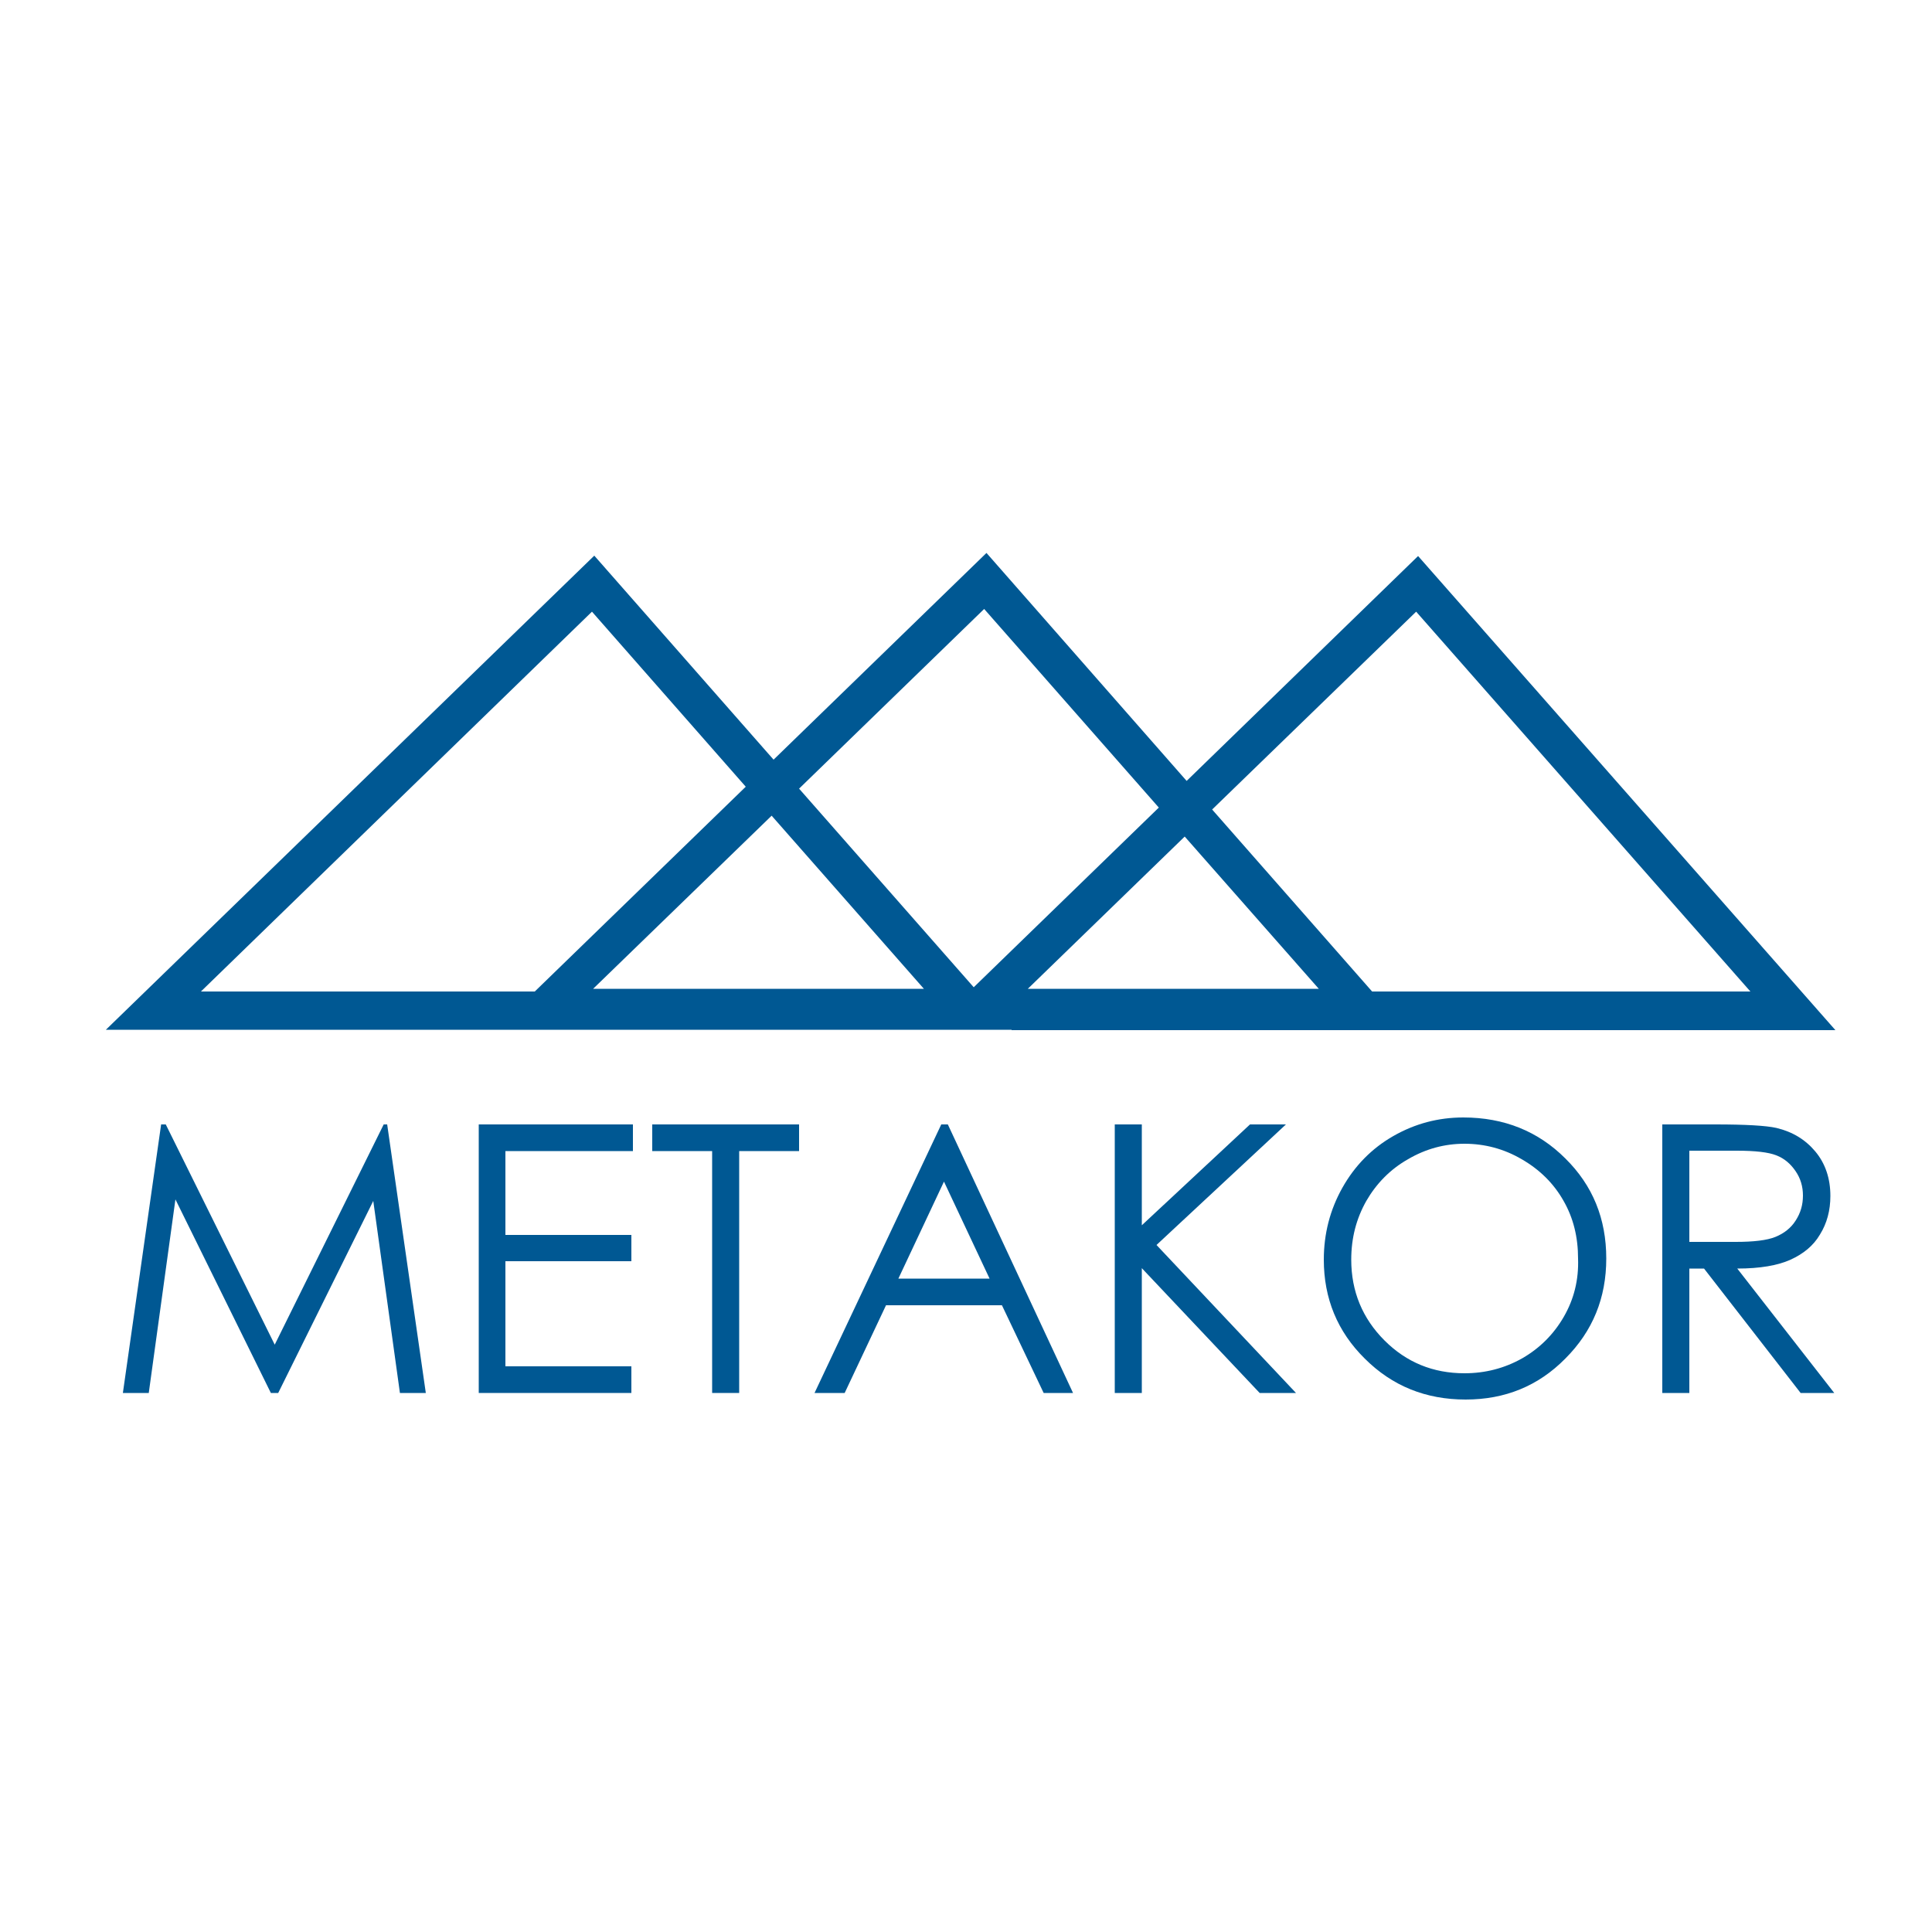
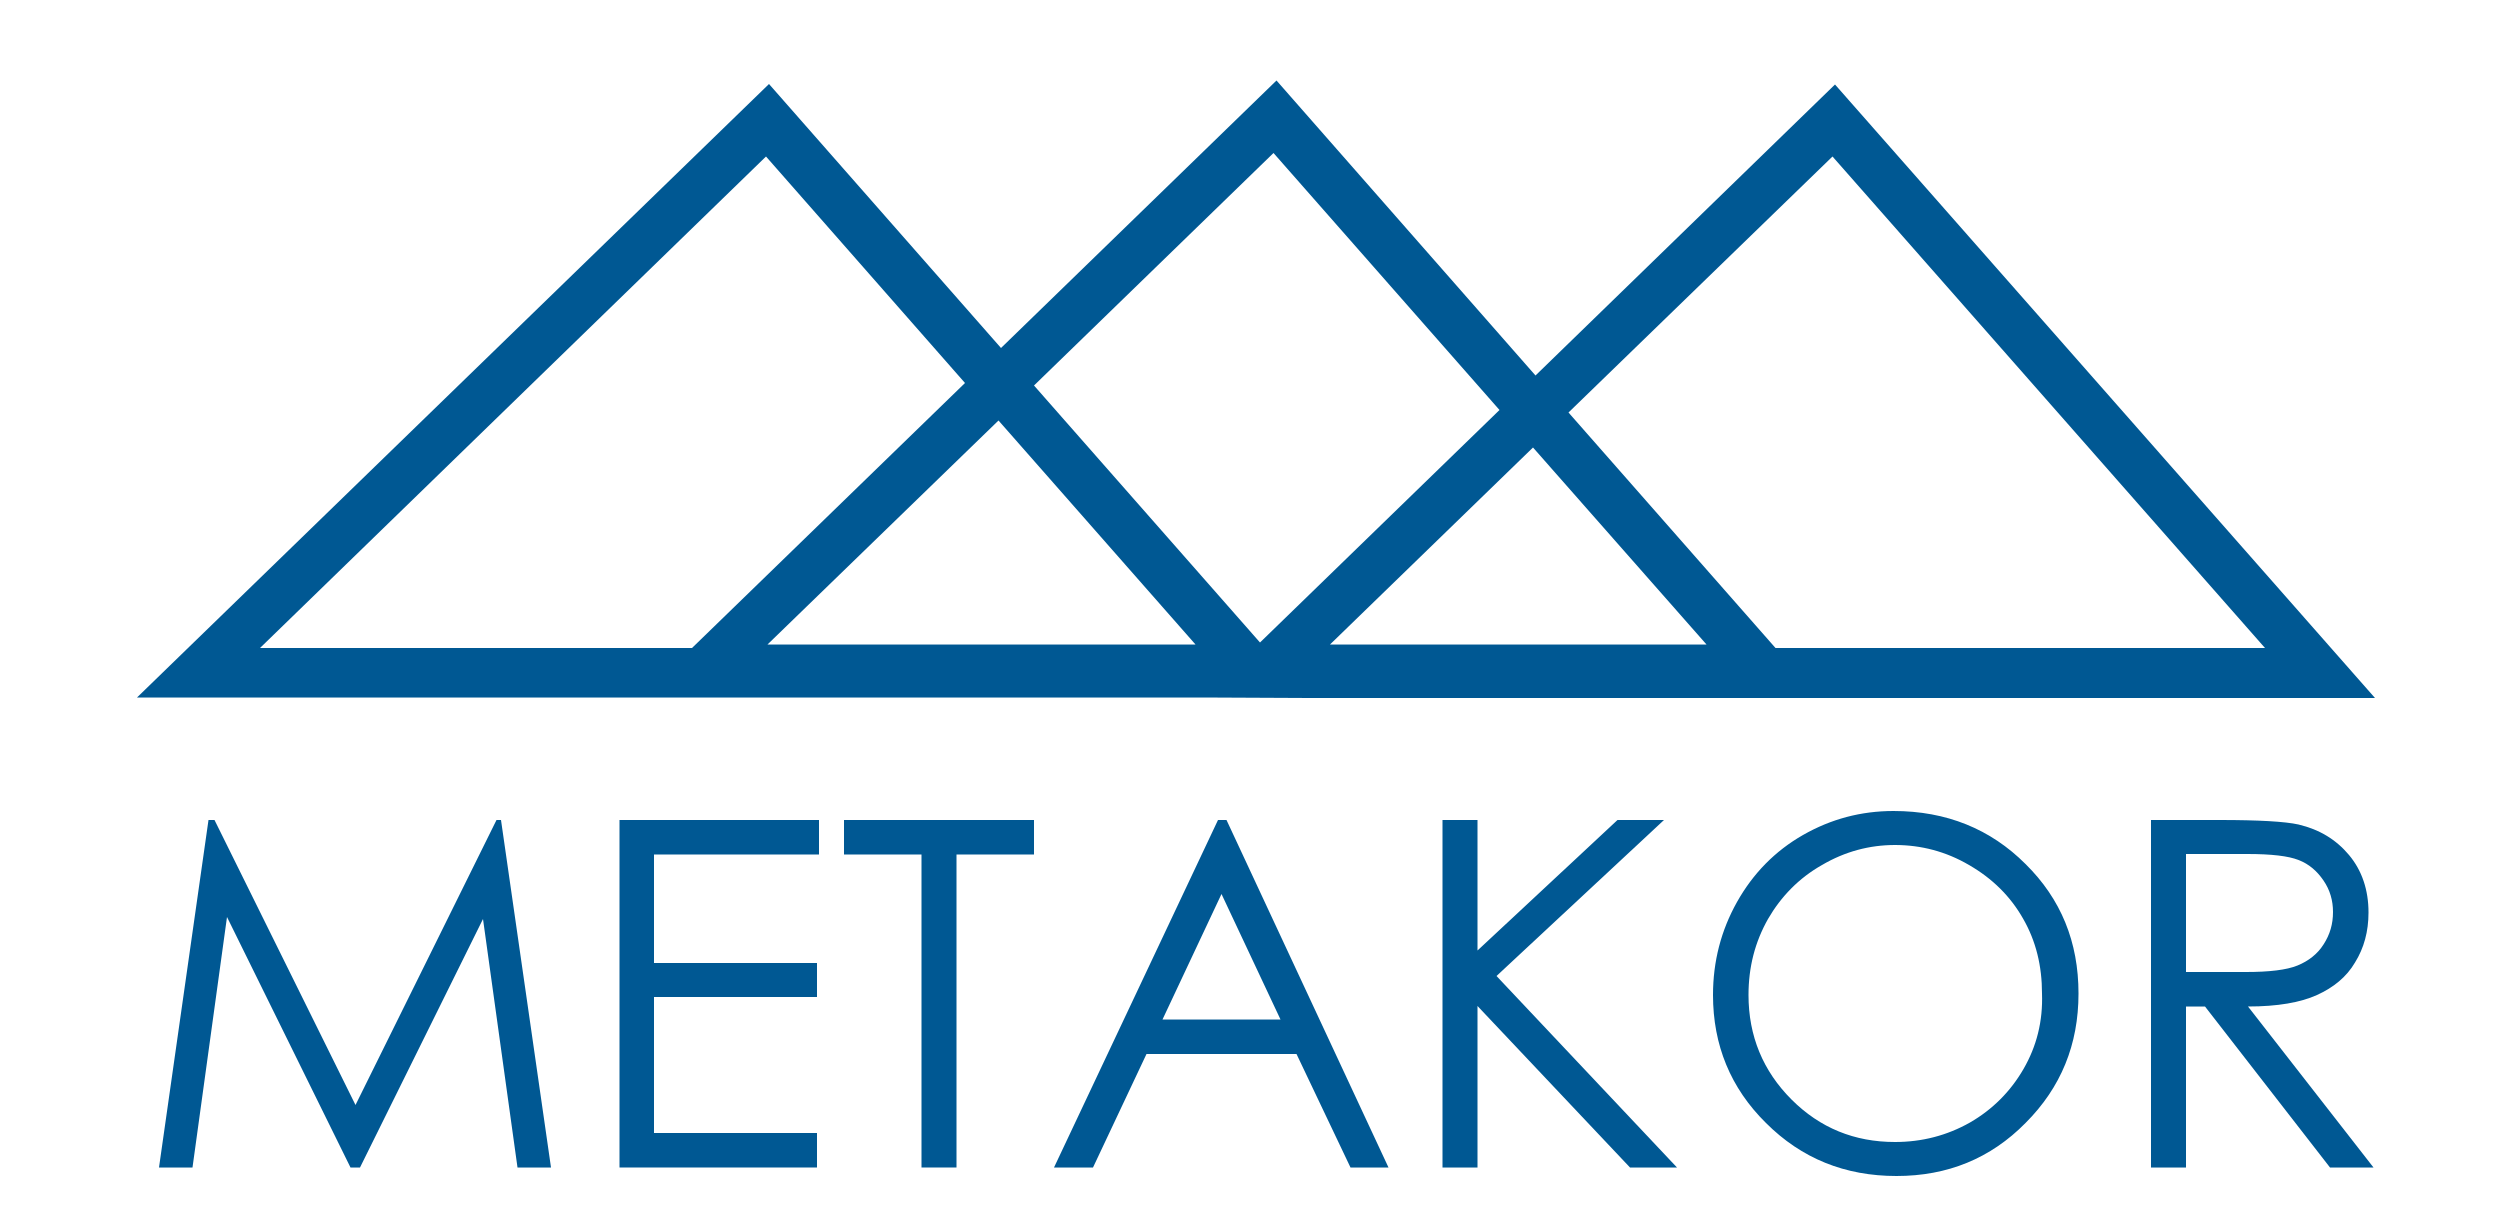
- <svg xmlns="http://www.w3.org/2000/svg" version="1.1" id="Calque_1" x="0px" y="0px" viewBox="-345 170.9 500 500" style="enable-background:new -345 170.9 500 500;" xml:space="preserve">
+ <svg xmlns="http://www.w3.org/2000/svg" version="1.1" id="Calque_1" x="0px" y="0px" viewBox="0 0 500 246" style="enable-background:new 0 0 500 246;" xml:space="preserve">
  <style type="text/css">
	.st0{fill:#005893;}
</style>
-   <polygon class="st0" points="-245.7,461.9 -273.9,518.9 -302.1,461.9 -303.3,461.9 -313.2,531.4 -306.5,531.4 -299.6,481.3   -274.9,531.4 -273,531.4 -248.4,481.7 -241.5,531.4 -234.8,531.4 -244.8,461.9 " />
-   <polygon class="st0" points="-221.1,531.4 -181.6,531.4 -181.6,524.5 -214.2,524.5 -214.2,497.3 -181.6,497.3 -181.6,490.5   -214.2,490.5 -214.2,468.8 -181.2,468.8 -181.2,461.9 -221.1,461.9 " />
-   <polygon class="st0" points="-176.2,468.8 -160.7,468.8 -160.7,531.4 -153.7,531.4 -153.7,468.8 -138.2,468.8 -138.2,461.9   -176.2,461.9 " />
-   <path class="st0" d="M-101.4,461.9l-32.8,69.5h7.8l10.7-22.7h30l10.8,22.7h7.6l-32.4-69.5H-101.4z M-112.5,501.8l11.8-25.1  l11.8,25.1H-112.5z" />
-   <polygon class="st0" points="-12.2,461.9 -21.5,461.9 -49.5,488 -49.5,461.9 -56.5,461.9 -56.5,531.4 -49.5,531.4 -49.5,499.1   -19,531.4 -9.6,531.4 -45.7,493.1 " />
-   <path class="st0" d="M33.7,460.1c-6.5,0-12.5,1.6-18.1,4.8c-5.6,3.2-10,7.7-13.2,13.4c-3.2,5.7-4.8,11.9-4.8,18.6  c0,10,3.5,18.6,10.6,25.6c7.1,7.1,15.8,10.6,26.1,10.6c10.2,0,18.8-3.5,25.8-10.6c7.1-7.1,10.6-15.7,10.6-25.9  c0-10.3-3.5-18.9-10.6-25.9C53.1,463.7,44.3,460.1,33.7,460.1z M59.7,511.7c-2.6,4.5-6.2,8.1-10.7,10.7c-4.6,2.6-9.6,3.9-15,3.9  c-8.1,0-15-2.8-20.7-8.5c-5.7-5.7-8.6-12.7-8.6-20.9c0-5.6,1.3-10.6,3.9-15.2c2.6-4.5,6.2-8.2,10.8-10.8c4.6-2.7,9.5-4,14.6-4  c5.2,0,10.2,1.3,14.8,4c4.7,2.7,8.3,6.3,10.8,10.7c2.6,4.5,3.8,9.5,3.8,15C63.6,502.2,62.3,507.2,59.7,511.7z" />
-   <path class="st0" d="M118.4,496.9c3.3-1.5,5.9-3.6,7.6-6.5c1.8-2.9,2.7-6.2,2.7-10c0-4.5-1.3-8.4-3.9-11.5  c-2.6-3.1-5.9-5.1-10.1-6.1c-2.7-0.6-8-0.9-15.7-0.9H85.2v69.5h7v-32.2H96l25,32.2h8.7l-25.1-32.2  C110.5,499.2,115.1,498.4,118.4,496.9z M92.2,492.3v-23.6h12.3c4.8,0,8.2,0.4,10.2,1.2c2.1,0.8,3.7,2.2,5,4.1c1.3,1.9,1.9,4,1.9,6.3  c0,2.4-0.6,4.5-1.9,6.5c-1.2,1.9-3,3.3-5.2,4.2c-2.2,0.9-5.7,1.3-10.3,1.3L92.2,492.3z" />
-   <path class="st0" d="M-83.2,437.5H130l-108-122.7l-59.9,58.2L-89.7,314l-55.1,53.5l-46.4-52.8l-126.4,122.7h213.3H-83.2z M-79,426.8  l40.6-39.4l34.7,39.4H-79z M-191.5,426.8l46.2-44.8l39.4,44.8H-191.5z M21.5,329.2l86.5,98.3H10.1l-41.4-47.1L21.5,329.2z   M-90.3,328.5l45.2,51.4L-93,426.4l-45.2-51.4L-90.3,328.5z M-191.8,329.2l39.8,45.3l-54.6,53H-293L-191.8,329.2z" />
+   <polygon class="st0" points="99.3,164 71.1,221 42.9,164 41.7,164 31.8,233.5 38.5,233.5 45.4,183.4 70.1,233.5 72,233.5   96.6,183.8 103.5,233.5 110.2,233.5 100.2,164 " />
+   <polygon class="st0" points="123.9,233.5 163.4,233.5 163.4,226.6 130.8,226.6 130.8,199.4 163.4,199.4 163.4,192.6 130.8,192.6   130.8,170.9 163.8,170.9 163.8,164 123.9,164 " />
+   <polygon class="st0" points="168.8,170.9 184.3,170.9 184.3,233.5 191.3,233.5 191.3,170.9 206.8,170.9 206.8,164 168.8,164 " />
+   <path class="st0" d="M243.6,164l-32.8,69.5h7.8l10.7-22.7h30l10.8,22.7h7.6L245.3,164L243.6,164L243.6,164z M232.5,203.9l11.8-25.1  l11.8,25.1H232.5z" />
+   <polygon class="st0" points="332.8,164 323.5,164 295.5,190.1 295.5,164 288.5,164 288.5,233.5 295.5,233.5 295.5,201.2 326,233.5   335.4,233.5 299.3,195.2 " />
+   <path class="st0" d="M378.7,162.2c-6.5,0-12.5,1.6-18.1,4.8c-5.6,3.2-10,7.7-13.2,13.4c-3.2,5.7-4.8,11.9-4.8,18.6  c0,10,3.5,18.6,10.6,25.6c7.1,7.1,15.8,10.6,26.1,10.6c10.2,0,18.8-3.5,25.8-10.6c7.1-7.1,10.6-15.7,10.6-25.9  c0-10.3-3.5-18.9-10.6-25.9C398.1,165.8,389.3,162.2,378.7,162.2z M404.7,213.8c-2.6,4.5-6.2,8.1-10.7,10.7c-4.6,2.6-9.6,3.9-15,3.9  c-8.1,0-15-2.8-20.7-8.5c-5.7-5.7-8.6-12.7-8.6-20.9c0-5.6,1.3-10.6,3.9-15.2c2.6-4.5,6.2-8.2,10.8-10.8c4.6-2.7,9.5-4,14.6-4  c5.2,0,10.2,1.3,14.8,4c4.7,2.7,8.3,6.3,10.8,10.7c2.6,4.5,3.8,9.5,3.8,15C408.6,204.3,407.3,209.3,404.7,213.8z" />
+   <path class="st0" d="M463.4,199c3.3-1.5,5.9-3.6,7.6-6.5c1.8-2.9,2.7-6.2,2.7-10c0-4.5-1.3-8.4-3.9-11.5c-2.6-3.1-5.9-5.1-10.1-6.1  c-2.7-0.6-8-0.9-15.7-0.9h-13.8v69.5h7v-32.2h3.8l25,32.2h8.7l-25.1-32.2C455.5,201.3,460.1,200.5,463.4,199z M437.2,194.4v-23.6  h12.3c4.8,0,8.2,0.4,10.2,1.2c2.1,0.8,3.7,2.2,5,4.1c1.3,1.9,1.9,4,1.9,6.3c0,2.4-0.6,4.5-1.9,6.5c-1.2,1.9-3,3.3-5.2,4.2  c-2.2,0.9-5.7,1.3-10.3,1.3H437.2z" />
+   <path class="st0" d="M261.8,139.6H475L367,16.9l-59.9,58.2l-51.8-59l-55.1,53.5l-46.4-52.8L27.4,139.5h213.3L261.8,139.6  L261.8,139.6z M266,128.9l40.6-39.4l34.7,39.4H266z M153.5,128.9l46.2-44.8l39.4,44.8H153.5z M366.5,31.3l86.5,98.3h-97.9  l-41.4-47.1L366.5,31.3z M254.7,30.6L299.9,82L252,128.5l-45.2-51.4L254.7,30.6z M153.2,31.3L193,76.6l-54.6,53H52L153.2,31.3z" />
</svg>
